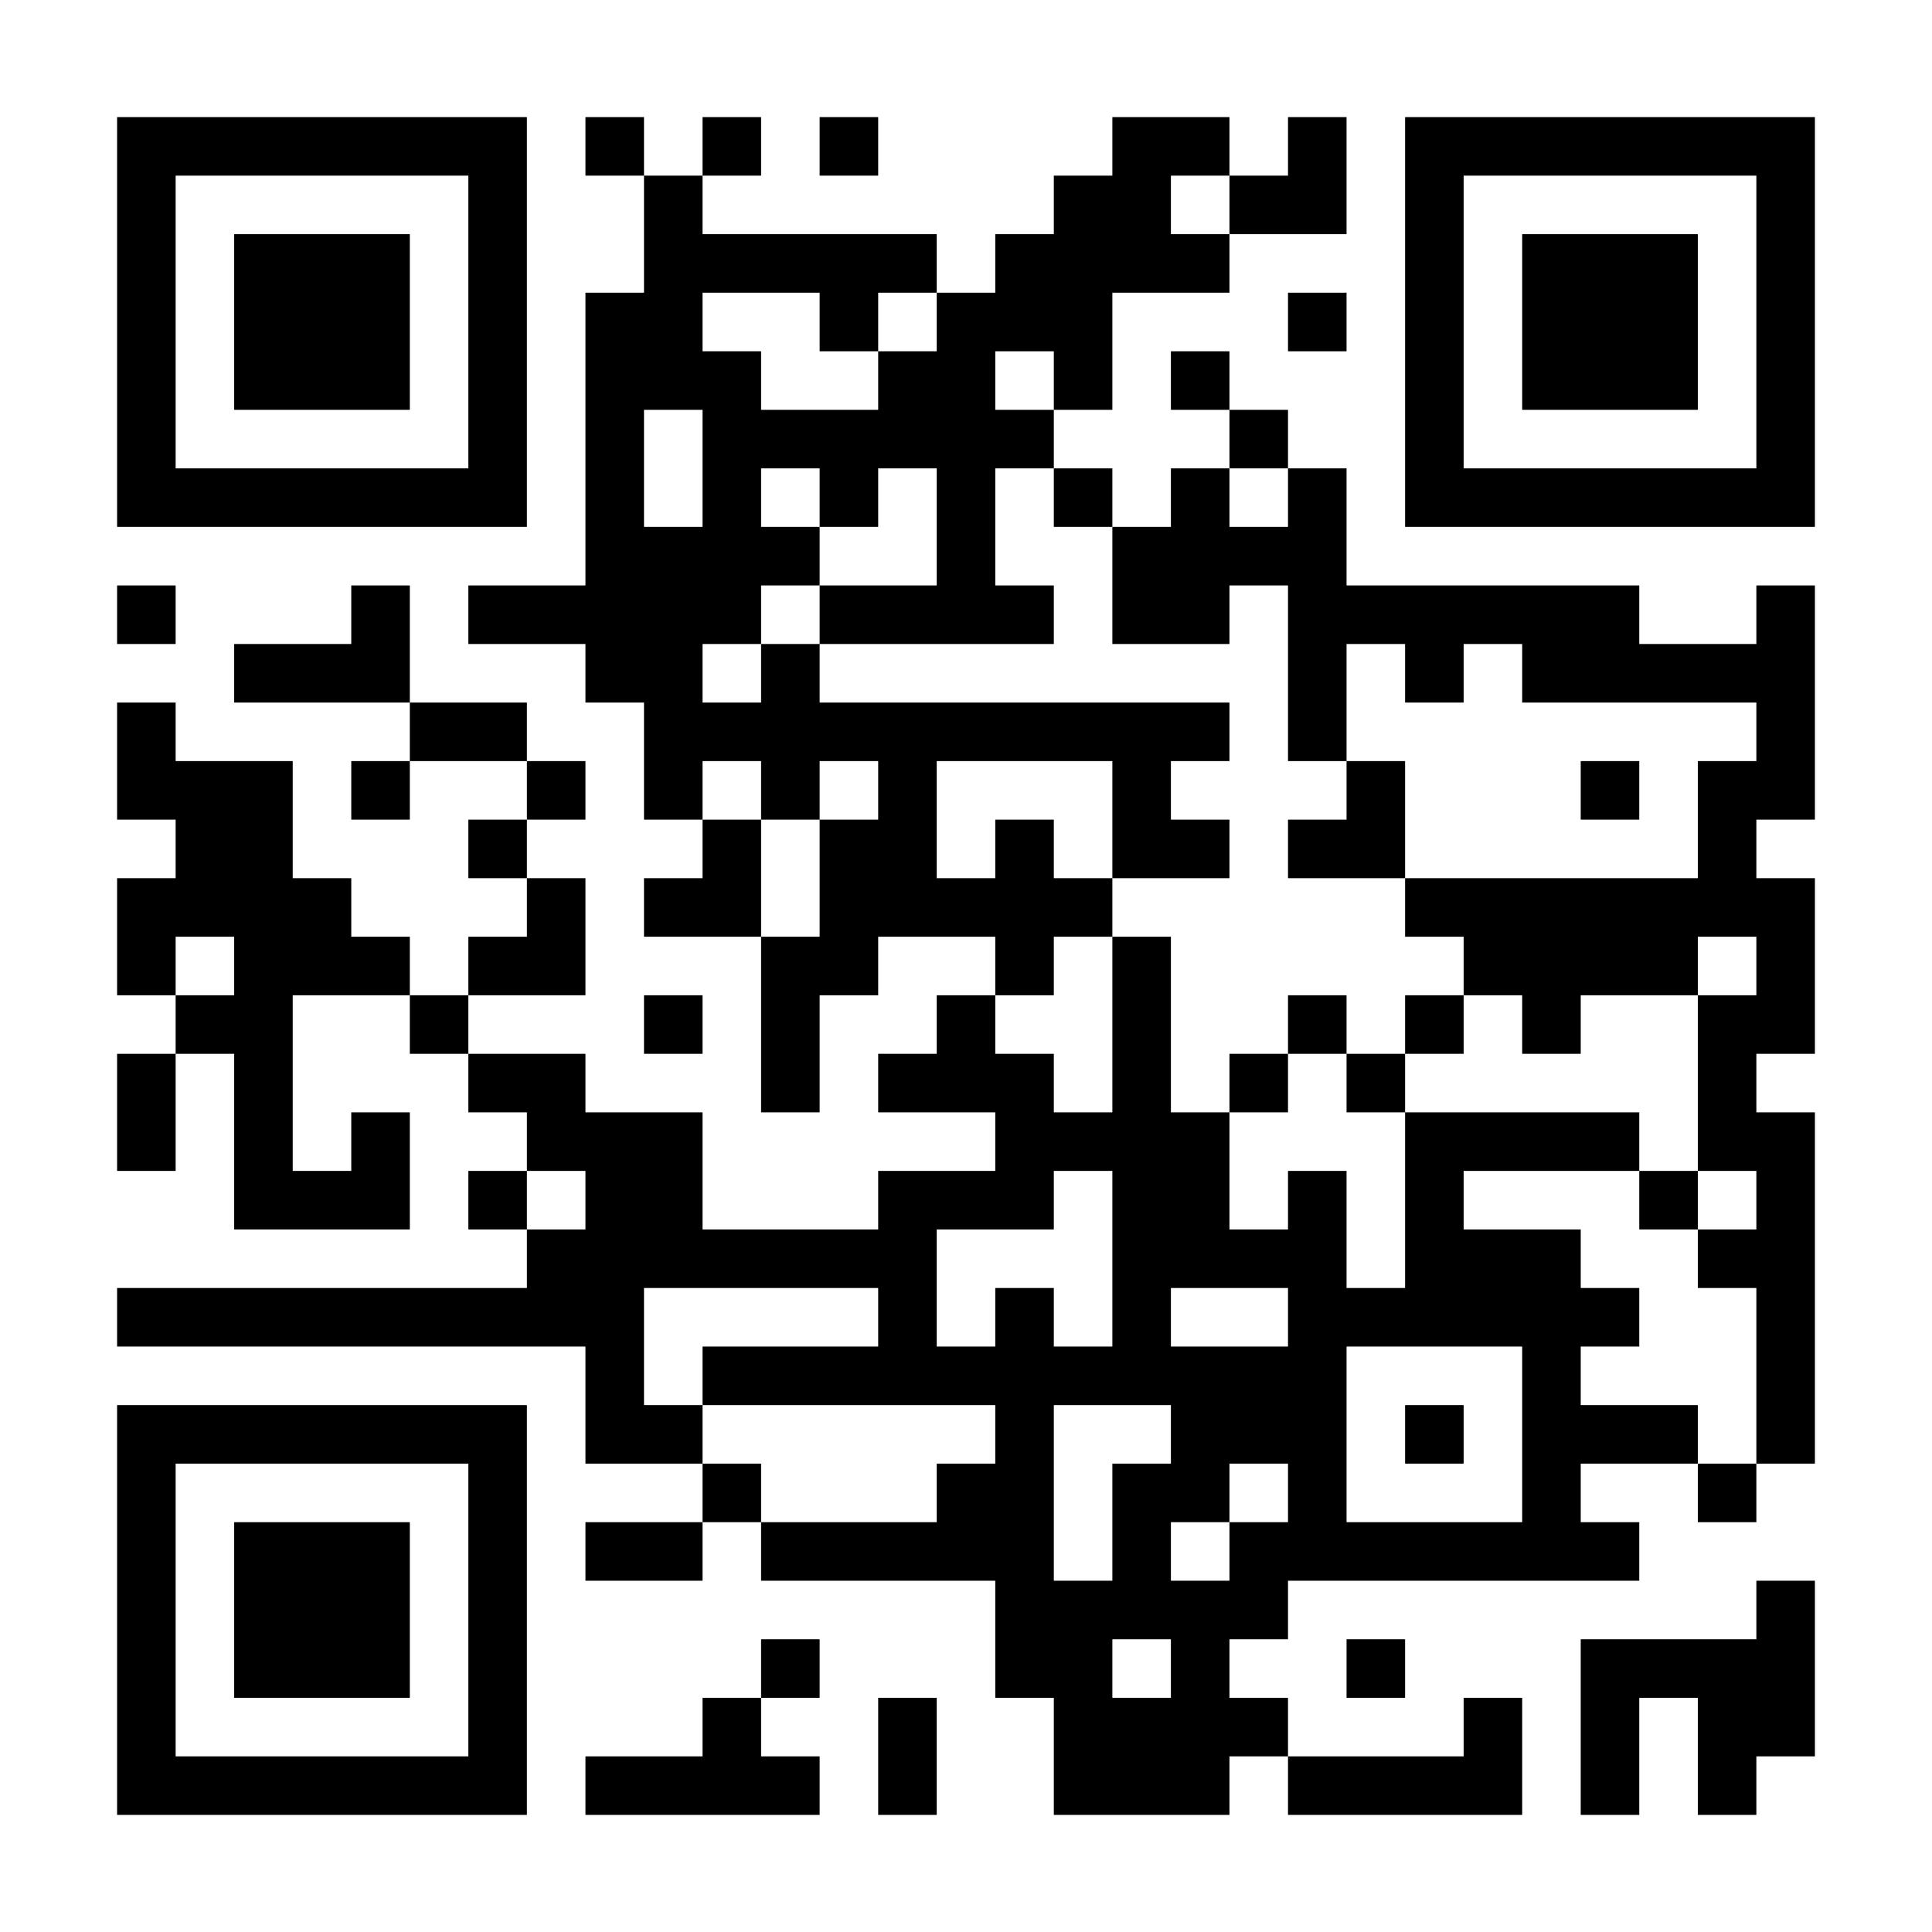
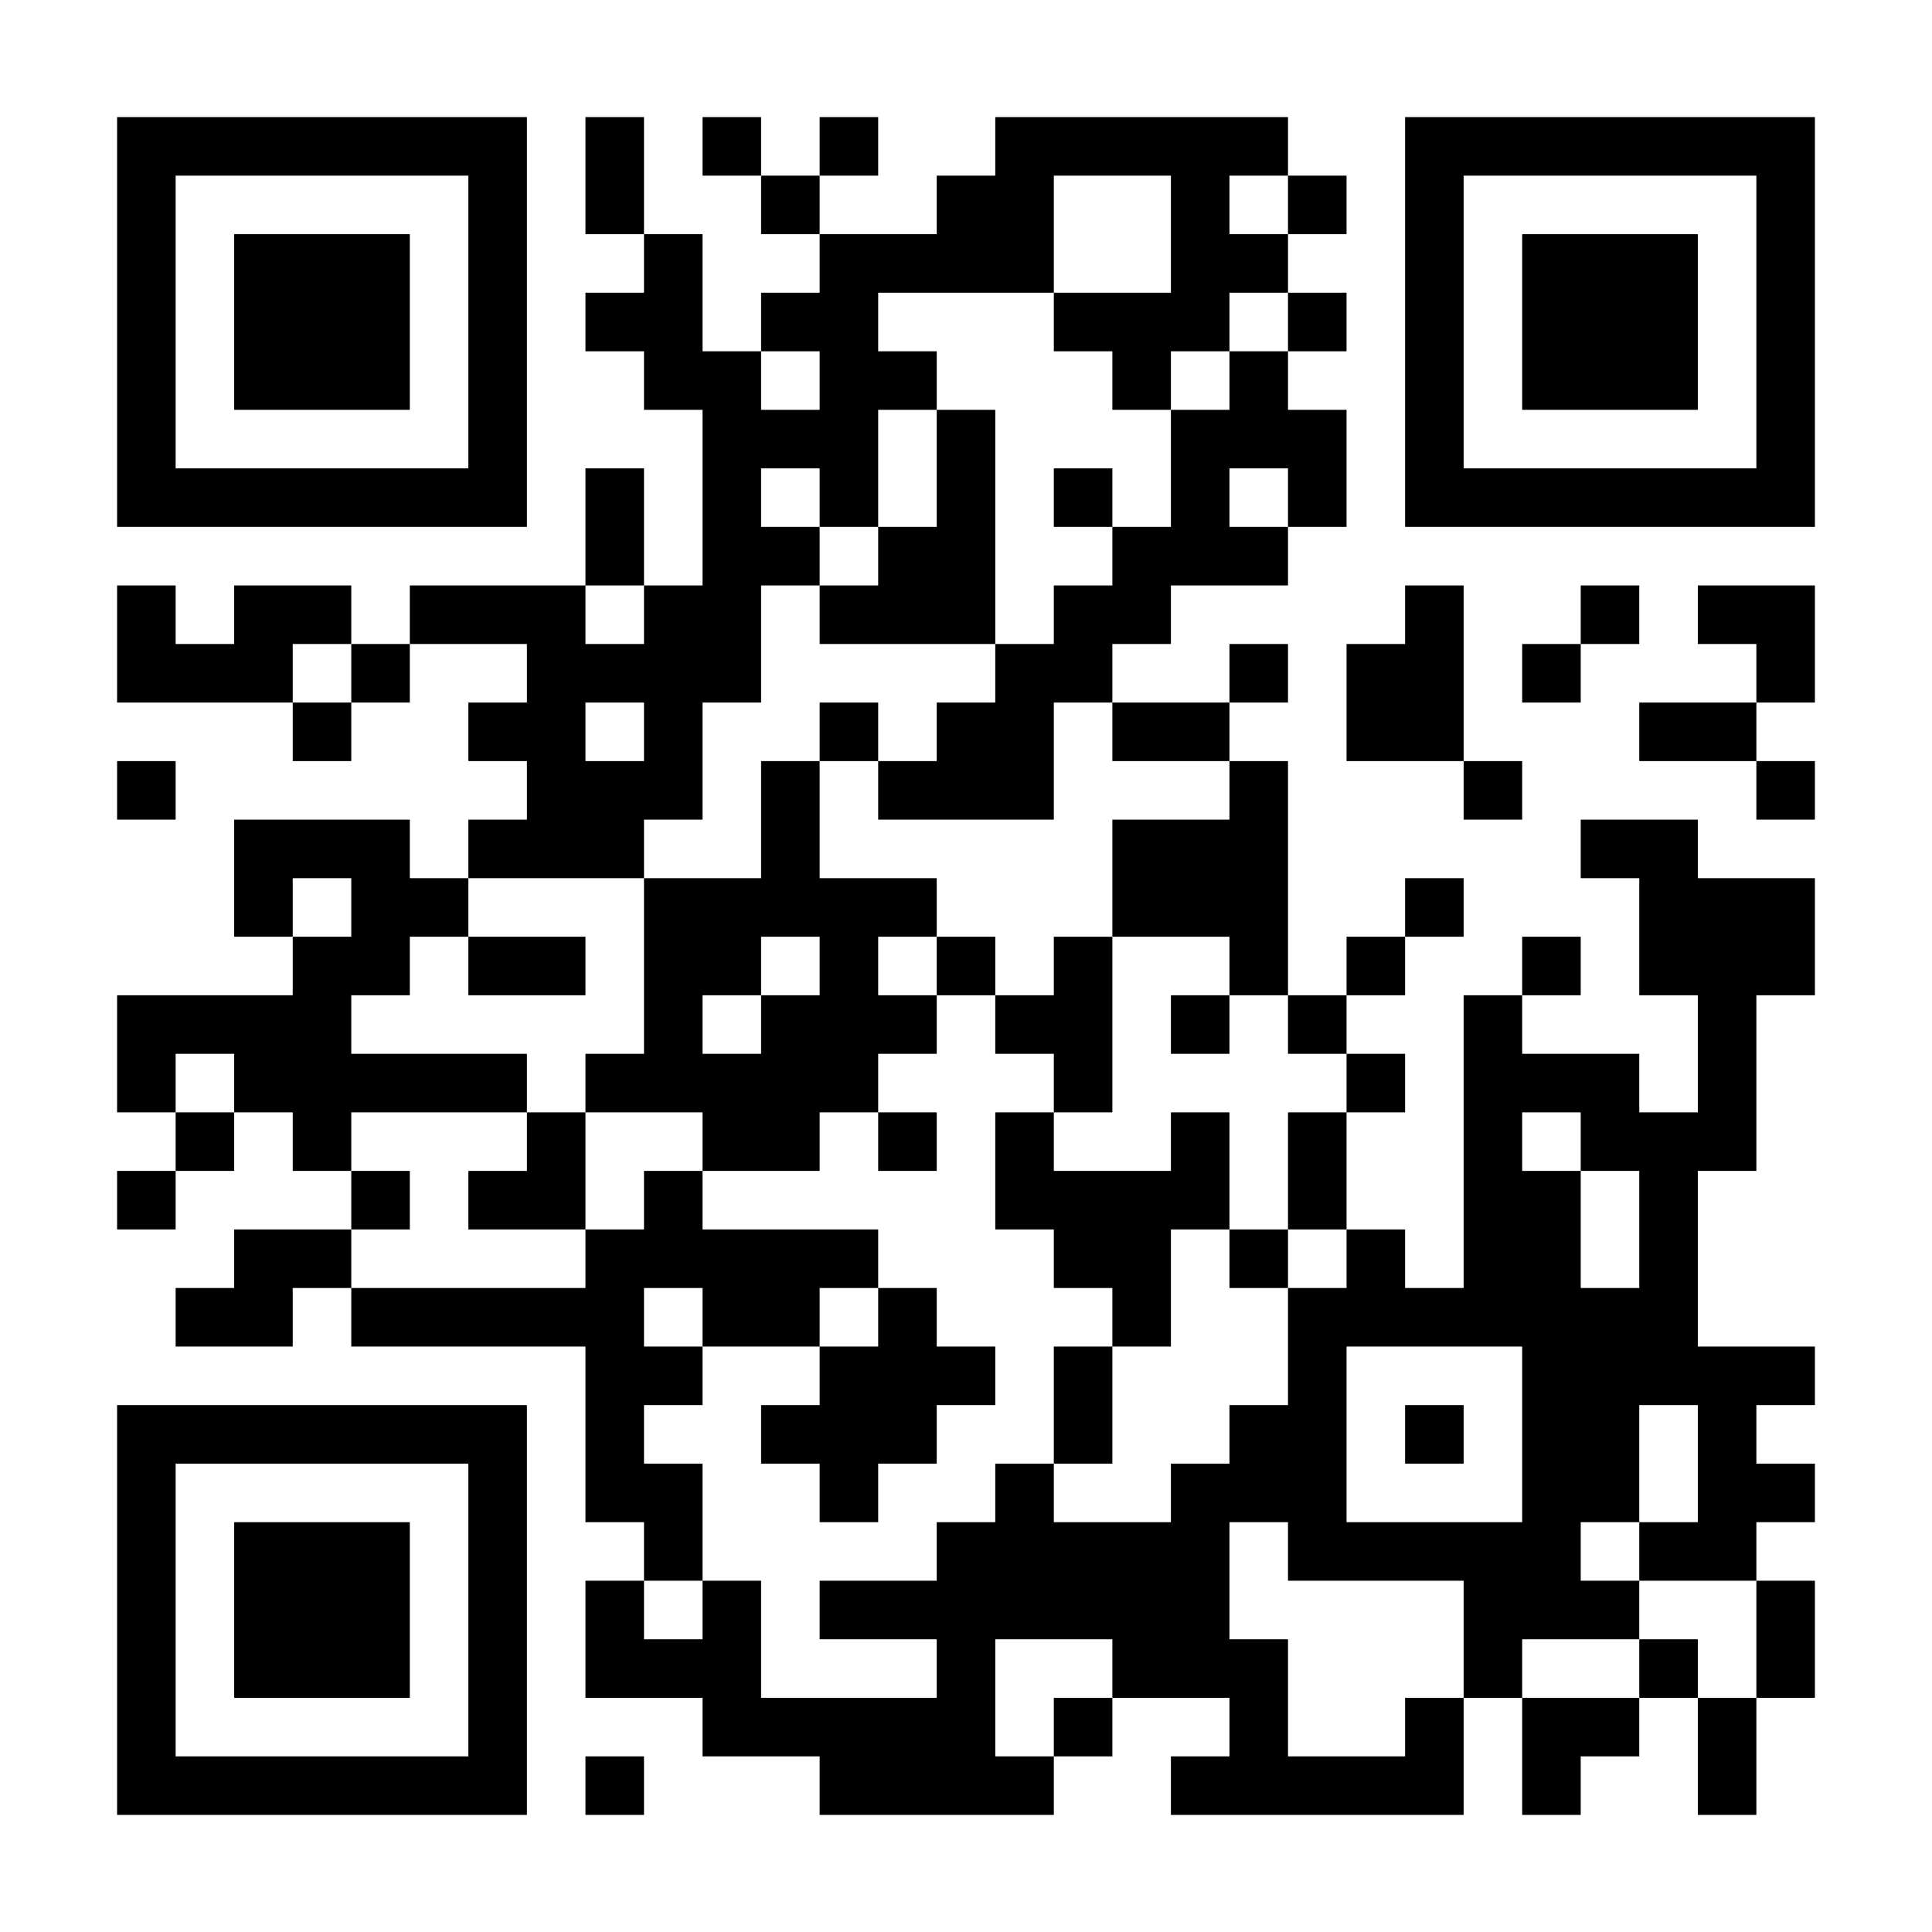
<svg xmlns="http://www.w3.org/2000/svg" width="39.6mm" height="39.6mm" version="1.1" viewBox="0 0 39.6 39.6">
-   <path d="M2.4,2.4H3.6V3.6H2.4zM3.6,2.4H4.8V3.6H3.6zM4.8,2.4H6V3.6H4.8zM6,2.4H7.2V3.6H6zM7.2,2.4H8.4V3.6H7.2zM8.4,2.4H9.6V3.6H8.4zM9.6,2.4H10.8V3.6H9.6zM12,2.4H13.2V3.6H12zM14.4,2.4H15.6V3.6H14.4zM16.8,2.4H18V3.6H16.8zM22.8,2.4H24V3.6H22.8zM24,2.4H25.2V3.6H24zM26.4,2.4H27.6V3.6H26.4zM28.8,2.4H30V3.6H28.8zM30,2.4H31.2V3.6H30zM31.2,2.4H32.4V3.6H31.2zM32.4,2.4H33.6V3.6H32.4zM33.6,2.4H34.8V3.6H33.6zM34.8,2.4H36V3.6H34.8zM36,2.4H37.2V3.6H36zM2.4,3.6H3.6V4.8H2.4zM9.6,3.6H10.8V4.8H9.6zM13.2,3.6H14.4V4.8H13.2zM21.6,3.6H22.8V4.8H21.6zM22.8,3.6H24V4.8H22.8zM25.2,3.6H26.4V4.8H25.2zM26.4,3.6H27.6V4.8H26.4zM28.8,3.6H30V4.8H28.8zM36,3.6H37.2V4.8H36zM2.4,4.8H3.6V6H2.4zM4.8,4.8H6V6H4.8zM6,4.8H7.2V6H6zM7.2,4.8H8.4V6H7.2zM9.6,4.8H10.8V6H9.6zM13.2,4.8H14.4V6H13.2zM14.4,4.8H15.6V6H14.4zM15.6,4.8H16.8V6H15.6zM16.8,4.8H18V6H16.8zM18,4.8H19.2V6H18zM20.4,4.8H21.6V6H20.4zM21.6,4.8H22.8V6H21.6zM22.8,4.8H24V6H22.8zM24,4.8H25.2V6H24zM28.8,4.8H30V6H28.8zM31.2,4.8H32.4V6H31.2zM32.4,4.8H33.6V6H32.4zM33.6,4.8H34.8V6H33.6zM36,4.8H37.2V6H36zM2.4,6H3.6V7.2H2.4zM4.8,6H6V7.2H4.8zM6,6H7.2V7.2H6zM7.2,6H8.4V7.2H7.2zM9.6,6H10.8V7.2H9.6zM12,6H13.2V7.2H12zM13.2,6H14.4V7.2H13.2zM16.8,6H18V7.2H16.8zM19.2,6H20.4V7.2H19.2zM20.4,6H21.6V7.2H20.4zM21.6,6H22.8V7.2H21.6zM26.4,6H27.6V7.2H26.4zM28.8,6H30V7.2H28.8zM31.2,6H32.4V7.2H31.2zM32.4,6H33.6V7.2H32.4zM33.6,6H34.8V7.2H33.6zM36,6H37.2V7.2H36zM2.4,7.2H3.6V8.4H2.4zM4.8,7.2H6V8.4H4.8zM6,7.2H7.2V8.4H6zM7.2,7.2H8.4V8.4H7.2zM9.6,7.2H10.8V8.4H9.6zM12,7.2H13.2V8.4H12zM13.2,7.2H14.4V8.4H13.2zM14.4,7.2H15.6V8.4H14.4zM18,7.2H19.2V8.4H18zM19.2,7.2H20.4V8.4H19.2zM21.6,7.2H22.8V8.4H21.6zM24,7.2H25.2V8.4H24zM28.8,7.2H30V8.4H28.8zM31.2,7.2H32.4V8.4H31.2zM32.4,7.2H33.6V8.4H32.4zM33.6,7.2H34.8V8.4H33.6zM36,7.2H37.2V8.4H36zM2.4,8.4H3.6V9.6H2.4zM9.6,8.4H10.8V9.6H9.6zM12,8.4H13.2V9.6H12zM14.4,8.4H15.6V9.6H14.4zM15.6,8.4H16.8V9.6H15.6zM16.8,8.4H18V9.6H16.8zM18,8.4H19.2V9.6H18zM19.2,8.4H20.4V9.6H19.2zM20.4,8.4H21.6V9.6H20.4zM25.2,8.4H26.4V9.6H25.2zM28.8,8.4H30V9.6H28.8zM36,8.4H37.2V9.6H36zM2.4,9.6H3.6V10.8H2.4zM3.6,9.6H4.8V10.8H3.6zM4.8,9.6H6V10.8H4.8zM6,9.6H7.2V10.8H6zM7.2,9.6H8.4V10.8H7.2zM8.4,9.6H9.6V10.8H8.4zM9.6,9.6H10.8V10.8H9.6zM12,9.6H13.2V10.8H12zM14.4,9.6H15.6V10.8H14.4zM16.8,9.6H18V10.8H16.8zM19.2,9.6H20.4V10.8H19.2zM21.6,9.6H22.8V10.8H21.6zM24,9.6H25.2V10.8H24zM26.4,9.6H27.6V10.8H26.4zM28.8,9.6H30V10.8H28.8zM30,9.6H31.2V10.8H30zM31.2,9.6H32.4V10.8H31.2zM32.4,9.6H33.6V10.8H32.4zM33.6,9.6H34.8V10.8H33.6zM34.8,9.6H36V10.8H34.8zM36,9.6H37.2V10.8H36zM12,10.8H13.2V12H12zM13.2,10.8H14.4V12H13.2zM14.4,10.8H15.6V12H14.4zM15.6,10.8H16.8V12H15.6zM19.2,10.8H20.4V12H19.2zM22.8,10.8H24V12H22.8zM24,10.8H25.2V12H24zM25.2,10.8H26.4V12H25.2zM26.4,10.8H27.6V12H26.4zM2.4,12H3.6V13.2H2.4zM7.2,12H8.4V13.2H7.2zM9.6,12H10.8V13.2H9.6zM10.8,12H12V13.2H10.8zM12,12H13.2V13.2H12zM13.2,12H14.4V13.2H13.2zM14.4,12H15.6V13.2H14.4zM16.8,12H18V13.2H16.8zM18,12H19.2V13.2H18zM19.2,12H20.4V13.2H19.2zM20.4,12H21.6V13.2H20.4zM22.8,12H24V13.2H22.8zM24,12H25.2V13.2H24zM26.4,12H27.6V13.2H26.4zM27.6,12H28.8V13.2H27.6zM28.8,12H30V13.2H28.8zM30,12H31.2V13.2H30zM31.2,12H32.4V13.2H31.2zM32.4,12H33.6V13.2H32.4zM36,12H37.2V13.2H36zM4.8,13.2H6V14.4H4.8zM6,13.2H7.2V14.4H6zM7.2,13.2H8.4V14.4H7.2zM12,13.2H13.2V14.4H12zM13.2,13.2H14.4V14.4H13.2zM15.6,13.2H16.8V14.4H15.6zM26.4,13.2H27.6V14.4H26.4zM28.8,13.2H30V14.4H28.8zM31.2,13.2H32.4V14.4H31.2zM32.4,13.2H33.6V14.4H32.4zM33.6,13.2H34.8V14.4H33.6zM34.8,13.2H36V14.4H34.8zM36,13.2H37.2V14.4H36zM2.4,14.4H3.6V15.6H2.4zM8.4,14.4H9.6V15.6H8.4zM9.6,14.4H10.8V15.6H9.6zM13.2,14.4H14.4V15.6H13.2zM14.4,14.4H15.6V15.6H14.4zM15.6,14.4H16.8V15.6H15.6zM16.8,14.4H18V15.6H16.8zM18,14.4H19.2V15.6H18zM19.2,14.4H20.4V15.6H19.2zM20.4,14.4H21.6V15.6H20.4zM21.6,14.4H22.8V15.6H21.6zM22.8,14.4H24V15.6H22.8zM24,14.4H25.2V15.6H24zM26.4,14.4H27.6V15.6H26.4zM36,14.4H37.2V15.6H36zM2.4,15.6H3.6V16.8H2.4zM3.6,15.6H4.8V16.8H3.6zM4.8,15.6H6V16.8H4.8zM7.2,15.6H8.4V16.8H7.2zM10.8,15.6H12V16.8H10.8zM13.2,15.6H14.4V16.8H13.2zM15.6,15.6H16.8V16.8H15.6zM18,15.6H19.2V16.8H18zM22.8,15.6H24V16.8H22.8zM27.6,15.6H28.8V16.8H27.6zM32.4,15.6H33.6V16.8H32.4zM34.8,15.6H36V16.8H34.8zM36,15.6H37.2V16.8H36zM3.6,16.8H4.8V18H3.6zM4.8,16.8H6V18H4.8zM9.6,16.8H10.8V18H9.6zM14.4,16.8H15.6V18H14.4zM16.8,16.8H18V18H16.8zM18,16.8H19.2V18H18zM20.4,16.8H21.6V18H20.4zM22.8,16.8H24V18H22.8zM24,16.8H25.2V18H24zM26.4,16.8H27.6V18H26.4zM27.6,16.8H28.8V18H27.6zM34.8,16.8H36V18H34.8zM2.4,18H3.6V19.2H2.4zM3.6,18H4.8V19.2H3.6zM4.8,18H6V19.2H4.8zM6,18H7.2V19.2H6zM10.8,18H12V19.2H10.8zM13.2,18H14.4V19.2H13.2zM14.4,18H15.6V19.2H14.4zM16.8,18H18V19.2H16.8zM18,18H19.2V19.2H18zM19.2,18H20.4V19.2H19.2zM20.4,18H21.6V19.2H20.4zM21.6,18H22.8V19.2H21.6zM28.8,18H30V19.2H28.8zM30,18H31.2V19.2H30zM31.2,18H32.4V19.2H31.2zM32.4,18H33.6V19.2H32.4zM33.6,18H34.8V19.2H33.6zM34.8,18H36V19.2H34.8zM36,18H37.2V19.2H36zM2.4,19.2H3.6V20.4H2.4zM4.8,19.2H6V20.4H4.8zM6,19.2H7.2V20.4H6zM7.2,19.2H8.4V20.4H7.2zM9.6,19.2H10.8V20.4H9.6zM10.8,19.2H12V20.4H10.8zM15.6,19.2H16.8V20.4H15.6zM16.8,19.2H18V20.4H16.8zM20.4,19.2H21.6V20.4H20.4zM22.8,19.2H24V20.4H22.8zM30,19.2H31.2V20.4H30zM31.2,19.2H32.4V20.4H31.2zM32.4,19.2H33.6V20.4H32.4zM33.6,19.2H34.8V20.4H33.6zM36,19.2H37.2V20.4H36zM3.6,20.4H4.8V21.6H3.6zM4.8,20.4H6V21.6H4.8zM8.4,20.4H9.6V21.6H8.4zM13.2,20.4H14.4V21.6H13.2zM15.6,20.4H16.8V21.6H15.6zM19.2,20.4H20.4V21.6H19.2zM22.8,20.4H24V21.6H22.8zM26.4,20.4H27.6V21.6H26.4zM28.8,20.4H30V21.6H28.8zM31.2,20.4H32.4V21.6H31.2zM34.8,20.4H36V21.6H34.8zM36,20.4H37.2V21.6H36zM2.4,21.6H3.6V22.8H2.4zM4.8,21.6H6V22.8H4.8zM9.6,21.6H10.8V22.8H9.6zM10.8,21.6H12V22.8H10.8zM15.6,21.6H16.8V22.8H15.6zM18,21.6H19.2V22.8H18zM19.2,21.6H20.4V22.8H19.2zM20.4,21.6H21.6V22.8H20.4zM22.8,21.6H24V22.8H22.8zM25.2,21.6H26.4V22.8H25.2zM27.6,21.6H28.8V22.8H27.6zM34.8,21.6H36V22.8H34.8zM2.4,22.8H3.6V24H2.4zM4.8,22.8H6V24H4.8zM7.2,22.8H8.4V24H7.2zM10.8,22.8H12V24H10.8zM12,22.8H13.2V24H12zM13.2,22.8H14.4V24H13.2zM20.4,22.8H21.6V24H20.4zM21.6,22.8H22.8V24H21.6zM22.8,22.8H24V24H22.8zM24,22.8H25.2V24H24zM28.8,22.8H30V24H28.8zM30,22.8H31.2V24H30zM31.2,22.8H32.4V24H31.2zM32.4,22.8H33.6V24H32.4zM34.8,22.8H36V24H34.8zM36,22.8H37.2V24H36zM4.8,24H6V25.2H4.8zM6,24H7.2V25.2H6zM7.2,24H8.4V25.2H7.2zM9.6,24H10.8V25.2H9.6zM12,24H13.2V25.2H12zM13.2,24H14.4V25.2H13.2zM18,24H19.2V25.2H18zM19.2,24H20.4V25.2H19.2zM20.4,24H21.6V25.2H20.4zM22.8,24H24V25.2H22.8zM24,24H25.2V25.2H24zM26.4,24H27.6V25.2H26.4zM28.8,24H30V25.2H28.8zM33.6,24H34.8V25.2H33.6zM36,24H37.2V25.2H36zM10.8,25.2H12V26.4H10.8zM12,25.2H13.2V26.4H12zM13.2,25.2H14.4V26.4H13.2zM14.4,25.2H15.6V26.4H14.4zM15.6,25.2H16.8V26.4H15.6zM16.8,25.2H18V26.4H16.8zM18,25.2H19.2V26.4H18zM22.8,25.2H24V26.4H22.8zM24,25.2H25.2V26.4H24zM25.2,25.2H26.4V26.4H25.2zM26.4,25.2H27.6V26.4H26.4zM28.8,25.2H30V26.4H28.8zM30,25.2H31.2V26.4H30zM31.2,25.2H32.4V26.4H31.2zM34.8,25.2H36V26.4H34.8zM36,25.2H37.2V26.4H36zM2.4,26.4H3.6V27.6H2.4zM3.6,26.4H4.8V27.6H3.6zM4.8,26.4H6V27.6H4.8zM6,26.4H7.2V27.6H6zM7.2,26.4H8.4V27.6H7.2zM8.4,26.4H9.6V27.6H8.4zM9.6,26.4H10.8V27.6H9.6zM10.8,26.4H12V27.6H10.8zM12,26.4H13.2V27.6H12zM18,26.4H19.2V27.6H18zM20.4,26.4H21.6V27.6H20.4zM22.8,26.4H24V27.6H22.8zM26.4,26.4H27.6V27.6H26.4zM27.6,26.4H28.8V27.6H27.6zM28.8,26.4H30V27.6H28.8zM30,26.4H31.2V27.6H30zM31.2,26.4H32.4V27.6H31.2zM32.4,26.4H33.6V27.6H32.4zM36,26.4H37.2V27.6H36zM12,27.6H13.2V28.8H12zM14.4,27.6H15.6V28.8H14.4zM15.6,27.6H16.8V28.8H15.6zM16.8,27.6H18V28.8H16.8zM18,27.6H19.2V28.8H18zM19.2,27.6H20.4V28.8H19.2zM20.4,27.6H21.6V28.8H20.4zM21.6,27.6H22.8V28.8H21.6zM22.8,27.6H24V28.8H22.8zM24,27.6H25.2V28.8H24zM25.2,27.6H26.4V28.8H25.2zM26.4,27.6H27.6V28.8H26.4zM31.2,27.6H32.4V28.8H31.2zM36,27.6H37.2V28.8H36zM2.4,28.8H3.6V30H2.4zM3.6,28.8H4.8V30H3.6zM4.8,28.8H6V30H4.8zM6,28.8H7.2V30H6zM7.2,28.8H8.4V30H7.2zM8.4,28.8H9.6V30H8.4zM9.6,28.8H10.8V30H9.6zM12,28.8H13.2V30H12zM13.2,28.8H14.4V30H13.2zM20.4,28.8H21.6V30H20.4zM24,28.8H25.2V30H24zM25.2,28.8H26.4V30H25.2zM26.4,28.8H27.6V30H26.4zM28.8,28.8H30V30H28.8zM31.2,28.8H32.4V30H31.2zM32.4,28.8H33.6V30H32.4zM33.6,28.8H34.8V30H33.6zM36,28.8H37.2V30H36zM2.4,30H3.6V31.2H2.4zM9.6,30H10.8V31.2H9.6zM14.4,30H15.6V31.2H14.4zM19.2,30H20.4V31.2H19.2zM20.4,30H21.6V31.2H20.4zM22.8,30H24V31.2H22.8zM24,30H25.2V31.2H24zM26.4,30H27.6V31.2H26.4zM31.2,30H32.4V31.2H31.2zM34.8,30H36V31.2H34.8zM2.4,31.2H3.6V32.4H2.4zM4.8,31.2H6V32.4H4.8zM6,31.2H7.2V32.4H6zM7.2,31.2H8.4V32.4H7.2zM9.6,31.2H10.8V32.4H9.6zM12,31.2H13.2V32.4H12zM13.2,31.2H14.4V32.4H13.2zM15.6,31.2H16.8V32.4H15.6zM16.8,31.2H18V32.4H16.8zM18,31.2H19.2V32.4H18zM19.2,31.2H20.4V32.4H19.2zM20.4,31.2H21.6V32.4H20.4zM22.8,31.2H24V32.4H22.8zM25.2,31.2H26.4V32.4H25.2zM26.4,31.2H27.6V32.4H26.4zM27.6,31.2H28.8V32.4H27.6zM28.8,31.2H30V32.4H28.8zM30,31.2H31.2V32.4H30zM31.2,31.2H32.4V32.4H31.2zM32.4,31.2H33.6V32.4H32.4zM2.4,32.4H3.6V33.6H2.4zM4.8,32.4H6V33.6H4.8zM6,32.4H7.2V33.6H6zM7.2,32.4H8.4V33.6H7.2zM9.6,32.4H10.8V33.6H9.6zM20.4,32.4H21.6V33.6H20.4zM21.6,32.4H22.8V33.6H21.6zM22.8,32.4H24V33.6H22.8zM24,32.4H25.2V33.6H24zM25.2,32.4H26.4V33.6H25.2zM36,32.4H37.2V33.6H36zM2.4,33.6H3.6V34.8H2.4zM4.8,33.6H6V34.8H4.8zM6,33.6H7.2V34.8H6zM7.2,33.6H8.4V34.8H7.2zM9.6,33.6H10.8V34.8H9.6zM15.6,33.6H16.8V34.8H15.6zM20.4,33.6H21.6V34.8H20.4zM21.6,33.6H22.8V34.8H21.6zM24,33.6H25.2V34.8H24zM27.6,33.6H28.8V34.8H27.6zM32.4,33.6H33.6V34.8H32.4zM33.6,33.6H34.8V34.8H33.6zM34.8,33.6H36V34.8H34.8zM36,33.6H37.2V34.8H36zM2.4,34.8H3.6V36H2.4zM9.6,34.8H10.8V36H9.6zM14.4,34.8H15.6V36H14.4zM18,34.8H19.2V36H18zM21.6,34.8H22.8V36H21.6zM22.8,34.8H24V36H22.8zM24,34.8H25.2V36H24zM25.2,34.8H26.4V36H25.2zM30,34.8H31.2V36H30zM32.4,34.8H33.6V36H32.4zM34.8,34.8H36V36H34.8zM36,34.8H37.2V36H36zM2.4,36H3.6V37.2H2.4zM3.6,36H4.8V37.2H3.6zM4.8,36H6V37.2H4.8zM6,36H7.2V37.2H6zM7.2,36H8.4V37.2H7.2zM8.4,36H9.6V37.2H8.4zM9.6,36H10.8V37.2H9.6zM12,36H13.2V37.2H12zM13.2,36H14.4V37.2H13.2zM14.4,36H15.6V37.2H14.4zM15.6,36H16.8V37.2H15.6zM18,36H19.2V37.2H18zM21.6,36H22.8V37.2H21.6zM22.8,36H24V37.2H22.8zM24,36H25.2V37.2H24zM26.4,36H27.6V37.2H26.4zM27.6,36H28.8V37.2H27.6zM28.8,36H30V37.2H28.8zM30,36H31.2V37.2H30zM32.4,36H33.6V37.2H32.4zM34.8,36H36V37.2H34.8z" id="qr-path" fill="#000000" fill-opacity="1" fill-rule="nonzero" stroke="none" />
+   <path d="M2.4,2.4H3.6V3.6H2.4zM3.6,2.4H4.8V3.6H3.6zM4.8,2.4H6V3.6H4.8zM6,2.4H7.2V3.6H6zM7.2,2.4H8.4V3.6H7.2zM8.4,2.4H9.6V3.6H8.4zM9.6,2.4H10.8V3.6H9.6zM12,2.4H13.2V3.6H12zM14.4,2.4H15.6V3.6H14.4zM16.8,2.4H18V3.6H16.8zM20.4,2.4H21.6V3.6H20.4zM21.6,2.4H22.8V3.6H21.6zM22.8,2.4H24V3.6H22.8zM24,2.4H25.2V3.6H24zM25.2,2.4H26.4V3.6H25.2zM28.8,2.4H30V3.6H28.8zM30,2.4H31.2V3.6H30zM31.2,2.4H32.4V3.6H31.2zM32.4,2.4H33.6V3.6H32.4zM33.6,2.4H34.8V3.6H33.6zM34.8,2.4H36V3.6H34.8zM36,2.4H37.2V3.6H36zM2.4,3.6H3.6V4.8H2.4zM9.6,3.6H10.8V4.8H9.6zM12,3.6H13.2V4.8H12zM15.6,3.6H16.8V4.8H15.6zM19.2,3.6H20.4V4.8H19.2zM20.4,3.6H21.6V4.8H20.4zM24,3.6H25.2V4.8H24zM26.4,3.6H27.6V4.8H26.4zM28.8,3.6H30V4.8H28.8zM36,3.6H37.2V4.8H36zM2.4,4.8H3.6V6H2.4zM4.8,4.8H6V6H4.8zM6,4.8H7.2V6H6zM7.2,4.8H8.4V6H7.2zM9.6,4.8H10.8V6H9.6zM13.2,4.8H14.4V6H13.2zM16.8,4.8H18V6H16.8zM18,4.8H19.2V6H18zM19.2,4.8H20.4V6H19.2zM20.4,4.8H21.6V6H20.4zM24,4.8H25.2V6H24zM25.2,4.8H26.4V6H25.2zM28.8,4.8H30V6H28.8zM31.2,4.8H32.4V6H31.2zM32.4,4.8H33.6V6H32.4zM33.6,4.8H34.8V6H33.6zM36,4.8H37.2V6H36zM2.4,6H3.6V7.2H2.4zM4.8,6H6V7.2H4.8zM6,6H7.2V7.2H6zM7.2,6H8.4V7.2H7.2zM9.6,6H10.8V7.2H9.6zM12,6H13.2V7.2H12zM13.2,6H14.4V7.2H13.2zM15.6,6H16.8V7.2H15.6zM16.8,6H18V7.2H16.8zM21.6,6H22.8V7.2H21.6zM22.8,6H24V7.2H22.8zM24,6H25.2V7.2H24zM26.4,6H27.6V7.2H26.4zM28.8,6H30V7.2H28.8zM31.2,6H32.4V7.2H31.2zM32.4,6H33.6V7.2H32.4zM33.6,6H34.8V7.2H33.6zM36,6H37.2V7.2H36zM2.4,7.2H3.6V8.4H2.4zM4.8,7.2H6V8.4H4.8zM6,7.2H7.2V8.4H6zM7.2,7.2H8.4V8.4H7.2zM9.6,7.2H10.8V8.4H9.6zM13.2,7.2H14.4V8.4H13.2zM14.4,7.2H15.6V8.4H14.4zM16.8,7.2H18V8.4H16.8zM18,7.2H19.2V8.4H18zM22.8,7.2H24V8.4H22.8zM25.2,7.2H26.4V8.4H25.2zM28.8,7.2H30V8.4H28.8zM31.2,7.2H32.4V8.4H31.2zM32.4,7.2H33.6V8.4H32.4zM33.6,7.2H34.8V8.4H33.6zM36,7.2H37.2V8.4H36zM2.4,8.4H3.6V9.6H2.4zM9.6,8.4H10.8V9.6H9.6zM14.4,8.4H15.6V9.6H14.4zM15.6,8.4H16.8V9.6H15.6zM16.8,8.4H18V9.6H16.8zM19.2,8.4H20.4V9.6H19.2zM24,8.4H25.2V9.6H24zM25.2,8.4H26.4V9.6H25.2zM26.4,8.4H27.6V9.6H26.4zM28.8,8.4H30V9.6H28.8zM36,8.4H37.2V9.6H36zM2.4,9.6H3.6V10.8H2.4zM3.6,9.6H4.8V10.8H3.6zM4.8,9.6H6V10.8H4.8zM6,9.6H7.2V10.8H6zM7.2,9.6H8.4V10.8H7.2zM8.4,9.6H9.6V10.8H8.4zM9.6,9.6H10.8V10.8H9.6zM12,9.6H13.2V10.8H12zM14.4,9.6H15.6V10.8H14.4zM16.8,9.6H18V10.8H16.8zM19.2,9.6H20.4V10.8H19.2zM21.6,9.6H22.8V10.8H21.6zM24,9.6H25.2V10.8H24zM26.4,9.6H27.6V10.8H26.4zM28.8,9.6H30V10.8H28.8zM30,9.6H31.2V10.8H30zM31.2,9.6H32.4V10.8H31.2zM32.4,9.6H33.6V10.8H32.4zM33.6,9.6H34.8V10.8H33.6zM34.8,9.6H36V10.8H34.8zM36,9.6H37.2V10.8H36zM12,10.8H13.2V12H12zM14.4,10.8H15.6V12H14.4zM15.6,10.8H16.8V12H15.6zM18,10.8H19.2V12H18zM19.2,10.8H20.4V12H19.2zM22.8,10.8H24V12H22.8zM24,10.8H25.2V12H24zM25.2,10.8H26.4V12H25.2zM2.4,12H3.6V13.2H2.4zM4.8,12H6V13.2H4.8zM6,12H7.2V13.2H6zM8.4,12H9.6V13.2H8.4zM9.6,12H10.8V13.2H9.6zM10.8,12H12V13.2H10.8zM13.2,12H14.4V13.2H13.2zM14.4,12H15.6V13.2H14.4zM16.8,12H18V13.2H16.8zM18,12H19.2V13.2H18zM19.2,12H20.4V13.2H19.2zM21.6,12H22.8V13.2H21.6zM22.8,12H24V13.2H22.8zM28.8,12H30V13.2H28.8zM32.4,12H33.6V13.2H32.4zM34.8,12H36V13.2H34.8zM36,12H37.2V13.2H36zM2.4,13.2H3.6V14.4H2.4zM3.6,13.2H4.8V14.4H3.6zM4.8,13.2H6V14.4H4.8zM7.2,13.2H8.4V14.4H7.2zM10.8,13.2H12V14.4H10.8zM12,13.2H13.2V14.4H12zM13.2,13.2H14.4V14.4H13.2zM14.4,13.2H15.6V14.4H14.4zM20.4,13.2H21.6V14.4H20.4zM21.6,13.2H22.8V14.4H21.6zM25.2,13.2H26.4V14.4H25.2zM27.6,13.2H28.8V14.4H27.6zM28.8,13.2H30V14.4H28.8zM31.2,13.2H32.4V14.4H31.2zM36,13.2H37.2V14.4H36zM6,14.4H7.2V15.6H6zM9.6,14.4H10.8V15.6H9.6zM10.8,14.4H12V15.6H10.8zM13.2,14.4H14.4V15.6H13.2zM16.8,14.4H18V15.6H16.8zM19.2,14.4H20.4V15.6H19.2zM20.4,14.4H21.6V15.6H20.4zM22.8,14.4H24V15.6H22.8zM24,14.4H25.2V15.6H24zM27.6,14.4H28.8V15.6H27.6zM28.8,14.4H30V15.6H28.8zM33.6,14.4H34.8V15.6H33.6zM34.8,14.4H36V15.6H34.8zM2.4,15.6H3.6V16.8H2.4zM10.8,15.6H12V16.8H10.8zM12,15.6H13.2V16.8H12zM13.2,15.6H14.4V16.8H13.2zM15.6,15.6H16.8V16.8H15.6zM18,15.6H19.2V16.8H18zM19.2,15.6H20.4V16.8H19.2zM20.4,15.6H21.6V16.8H20.4zM25.2,15.6H26.4V16.8H25.2zM30,15.6H31.2V16.8H30zM36,15.6H37.2V16.8H36zM4.8,16.8H6V18H4.8zM6,16.8H7.2V18H6zM7.2,16.8H8.4V18H7.2zM9.6,16.8H10.8V18H9.6zM10.8,16.8H12V18H10.8zM12,16.8H13.2V18H12zM15.6,16.8H16.8V18H15.6zM22.8,16.8H24V18H22.8zM24,16.8H25.2V18H24zM25.2,16.8H26.4V18H25.2zM32.4,16.8H33.6V18H32.4zM33.6,16.8H34.8V18H33.6zM4.8,18H6V19.2H4.8zM7.2,18H8.4V19.2H7.2zM8.4,18H9.6V19.2H8.4zM13.2,18H14.4V19.2H13.2zM14.4,18H15.6V19.2H14.4zM15.6,18H16.8V19.2H15.6zM16.8,18H18V19.2H16.8zM18,18H19.2V19.2H18zM22.8,18H24V19.2H22.8zM24,18H25.2V19.2H24zM25.2,18H26.4V19.2H25.2zM28.8,18H30V19.2H28.8zM33.6,18H34.8V19.2H33.6zM34.8,18H36V19.2H34.8zM36,18H37.2V19.2H36zM6,19.2H7.2V20.4H6zM7.2,19.2H8.4V20.4H7.2zM9.6,19.2H10.8V20.4H9.6zM10.8,19.2H12V20.4H10.8zM13.2,19.2H14.4V20.4H13.2zM14.4,19.2H15.6V20.4H14.4zM16.8,19.2H18V20.4H16.8zM19.2,19.2H20.4V20.4H19.2zM21.6,19.2H22.8V20.4H21.6zM25.2,19.2H26.4V20.4H25.2zM27.6,19.2H28.8V20.4H27.6zM31.2,19.2H32.4V20.4H31.2zM33.6,19.2H34.8V20.4H33.6zM34.8,19.2H36V20.4H34.8zM36,19.2H37.2V20.4H36zM2.4,20.4H3.6V21.6H2.4zM3.6,20.4H4.8V21.6H3.6zM4.8,20.4H6V21.6H4.8zM6,20.4H7.2V21.6H6zM13.2,20.4H14.4V21.6H13.2zM15.6,20.4H16.8V21.6H15.6zM16.8,20.4H18V21.6H16.8zM18,20.4H19.2V21.6H18zM20.4,20.4H21.6V21.6H20.4zM21.6,20.4H22.8V21.6H21.6zM24,20.4H25.2V21.6H24zM26.4,20.4H27.6V21.6H26.4zM30,20.4H31.2V21.6H30zM34.8,20.4H36V21.6H34.8zM2.4,21.6H3.6V22.8H2.4zM4.8,21.6H6V22.8H4.8zM6,21.6H7.2V22.8H6zM7.2,21.6H8.4V22.8H7.2zM8.4,21.6H9.6V22.8H8.4zM9.6,21.6H10.8V22.8H9.6zM12,21.6H13.2V22.8H12zM13.2,21.6H14.4V22.8H13.2zM14.4,21.6H15.6V22.8H14.4zM15.6,21.6H16.8V22.8H15.6zM16.8,21.6H18V22.8H16.8zM21.6,21.6H22.8V22.8H21.6zM27.6,21.6H28.8V22.8H27.6zM30,21.6H31.2V22.8H30zM31.2,21.6H32.4V22.8H31.2zM32.4,21.6H33.6V22.8H32.4zM34.8,21.6H36V22.8H34.8zM3.6,22.8H4.8V24H3.6zM6,22.8H7.2V24H6zM10.8,22.8H12V24H10.8zM14.4,22.8H15.6V24H14.4zM15.6,22.8H16.8V24H15.6zM18,22.8H19.2V24H18zM20.4,22.8H21.6V24H20.4zM24,22.8H25.2V24H24zM26.4,22.8H27.6V24H26.4zM30,22.8H31.2V24H30zM32.4,22.8H33.6V24H32.4zM33.6,22.8H34.8V24H33.6zM34.8,22.8H36V24H34.8zM2.4,24H3.6V25.2H2.4zM7.2,24H8.4V25.2H7.2zM9.6,24H10.8V25.2H9.6zM10.8,24H12V25.2H10.8zM13.2,24H14.4V25.2H13.2zM20.4,24H21.6V25.2H20.4zM21.6,24H22.8V25.2H21.6zM22.8,24H24V25.2H22.8zM24,24H25.2V25.2H24zM26.4,24H27.6V25.2H26.4zM30,24H31.2V25.2H30zM31.2,24H32.4V25.2H31.2zM33.6,24H34.8V25.2H33.6zM4.8,25.2H6V26.4H4.8zM6,25.2H7.2V26.4H6zM12,25.2H13.2V26.4H12zM13.2,25.2H14.4V26.4H13.2zM14.4,25.2H15.6V26.4H14.4zM15.6,25.2H16.8V26.4H15.6zM16.8,25.2H18V26.4H16.8zM21.6,25.2H22.8V26.4H21.6zM22.8,25.2H24V26.4H22.8zM25.2,25.2H26.4V26.4H25.2zM27.6,25.2H28.8V26.4H27.6zM30,25.2H31.2V26.4H30zM31.2,25.2H32.4V26.4H31.2zM33.6,25.2H34.8V26.4H33.6zM3.6,26.4H4.8V27.6H3.6zM4.8,26.4H6V27.6H4.8zM7.2,26.4H8.4V27.6H7.2zM8.4,26.4H9.6V27.6H8.4zM9.6,26.4H10.8V27.6H9.6zM10.8,26.4H12V27.6H10.8zM12,26.4H13.2V27.6H12zM14.4,26.4H15.6V27.6H14.4zM15.6,26.4H16.8V27.6H15.6zM18,26.4H19.2V27.6H18zM22.8,26.4H24V27.6H22.8zM26.4,26.4H27.6V27.6H26.4zM27.6,26.4H28.8V27.6H27.6zM28.8,26.4H30V27.6H28.8zM30,26.4H31.2V27.6H30zM31.2,26.4H32.4V27.6H31.2zM32.4,26.4H33.6V27.6H32.4zM33.6,26.4H34.8V27.6H33.6zM12,27.6H13.2V28.8H12zM13.2,27.6H14.4V28.8H13.2zM16.8,27.6H18V28.8H16.8zM18,27.6H19.2V28.8H18zM19.2,27.6H20.4V28.8H19.2zM21.6,27.6H22.8V28.8H21.6zM26.4,27.6H27.6V28.8H26.4zM31.2,27.6H32.4V28.8H31.2zM32.4,27.6H33.6V28.8H32.4zM33.6,27.6H34.8V28.8H33.6zM34.8,27.6H36V28.8H34.8zM36,27.6H37.2V28.8H36zM2.4,28.8H3.6V30H2.4zM3.6,28.8H4.8V30H3.6zM4.8,28.8H6V30H4.8zM6,28.8H7.2V30H6zM7.2,28.8H8.4V30H7.2zM8.4,28.8H9.6V30H8.4zM9.6,28.8H10.8V30H9.6zM12,28.8H13.2V30H12zM15.6,28.8H16.8V30H15.6zM16.8,28.8H18V30H16.8zM18,28.8H19.2V30H18zM21.6,28.8H22.8V30H21.6zM25.2,28.8H26.4V30H25.2zM26.4,28.8H27.6V30H26.4zM28.8,28.8H30V30H28.8zM31.2,28.8H32.4V30H31.2zM32.4,28.8H33.6V30H32.4zM34.8,28.8H36V30H34.8zM2.4,30H3.6V31.2H2.4zM9.6,30H10.8V31.2H9.6zM12,30H13.2V31.2H12zM13.2,30H14.4V31.2H13.2zM16.8,30H18V31.2H16.8zM20.4,30H21.6V31.2H20.4zM24,30H25.2V31.2H24zM25.2,30H26.4V31.2H25.2zM26.4,30H27.6V31.2H26.4zM31.2,30H32.4V31.2H31.2zM32.4,30H33.6V31.2H32.4zM34.8,30H36V31.2H34.8zM36,30H37.2V31.2H36zM2.4,31.2H3.6V32.4H2.4zM4.8,31.2H6V32.4H4.8zM6,31.2H7.2V32.4H6zM7.2,31.2H8.4V32.4H7.2zM9.6,31.2H10.8V32.4H9.6zM13.2,31.2H14.4V32.4H13.2zM19.2,31.2H20.4V32.4H19.2zM20.4,31.2H21.6V32.4H20.4zM21.6,31.2H22.8V32.4H21.6zM22.8,31.2H24V32.4H22.8zM24,31.2H25.2V32.4H24zM26.4,31.2H27.6V32.4H26.4zM27.6,31.2H28.8V32.4H27.6zM28.8,31.2H30V32.4H28.8zM30,31.2H31.2V32.4H30zM31.2,31.2H32.4V32.4H31.2zM33.6,31.2H34.8V32.4H33.6zM34.8,31.2H36V32.4H34.8zM2.4,32.4H3.6V33.6H2.4zM4.8,32.4H6V33.6H4.8zM6,32.4H7.2V33.6H6zM7.2,32.4H8.4V33.6H7.2zM9.6,32.4H10.8V33.6H9.6zM12,32.4H13.2V33.6H12zM14.4,32.4H15.6V33.6H14.4zM16.8,32.4H18V33.6H16.8zM18,32.4H19.2V33.6H18zM19.2,32.4H20.4V33.6H19.2zM20.4,32.4H21.6V33.6H20.4zM21.6,32.4H22.8V33.6H21.6zM22.8,32.4H24V33.6H22.8zM24,32.4H25.2V33.6H24zM30,32.4H31.2V33.6H30zM31.2,32.4H32.4V33.6H31.2zM32.4,32.4H33.6V33.6H32.4zM36,32.4H37.2V33.6H36zM2.4,33.6H3.6V34.8H2.4zM4.8,33.6H6V34.8H4.8zM6,33.6H7.2V34.8H6zM7.2,33.6H8.4V34.8H7.2zM9.6,33.6H10.8V34.8H9.6zM12,33.6H13.2V34.8H12zM13.2,33.6H14.4V34.8H13.2zM14.4,33.6H15.6V34.8H14.4zM19.2,33.6H20.4V34.8H19.2zM22.8,33.6H24V34.8H22.8zM24,33.6H25.2V34.8H24zM25.2,33.6H26.4V34.8H25.2zM30,33.6H31.2V34.8H30zM33.6,33.6H34.8V34.8H33.6zM36,33.6H37.2V34.8H36zM2.4,34.8H3.6V36H2.4zM9.6,34.8H10.8V36H9.6zM14.4,34.8H15.6V36H14.4zM15.6,34.8H16.8V36H15.6zM16.8,34.8H18V36H16.8zM18,34.8H19.2V36H18zM19.2,34.8H20.4V36H19.2zM21.6,34.8H22.8V36H21.6zM25.2,34.8H26.4V36H25.2zM28.8,34.8H30V36H28.8zM31.2,34.8H32.4V36H31.2zM32.4,34.8H33.6V36H32.4zM34.8,34.8H36V36H34.8zM2.4,36H3.6V37.2H2.4zM3.6,36H4.8V37.2H3.6zM4.8,36H6V37.2H4.8zM6,36H7.2V37.2H6zM7.2,36H8.4V37.2H7.2zM8.4,36H9.6V37.2H8.4zM9.6,36H10.8V37.2H9.6zM12,36H13.2V37.2H12zM16.8,36H18V37.2H16.8zM18,36H19.2V37.2H18zM19.2,36H20.4V37.2H19.2zM20.4,36H21.6V37.2H20.4zM24,36H25.2V37.2H24zM25.2,36H26.4V37.2H25.2zM26.4,36H27.6V37.2H26.4zM27.6,36H28.8V37.2H27.6zM28.8,36H30V37.2H28.8zM31.2,36H32.4V37.2H31.2zM34.8,36H36V37.2H34.8z" id="qr-path" fill="#000000" fill-opacity="1" fill-rule="nonzero" stroke="none" />
</svg>
